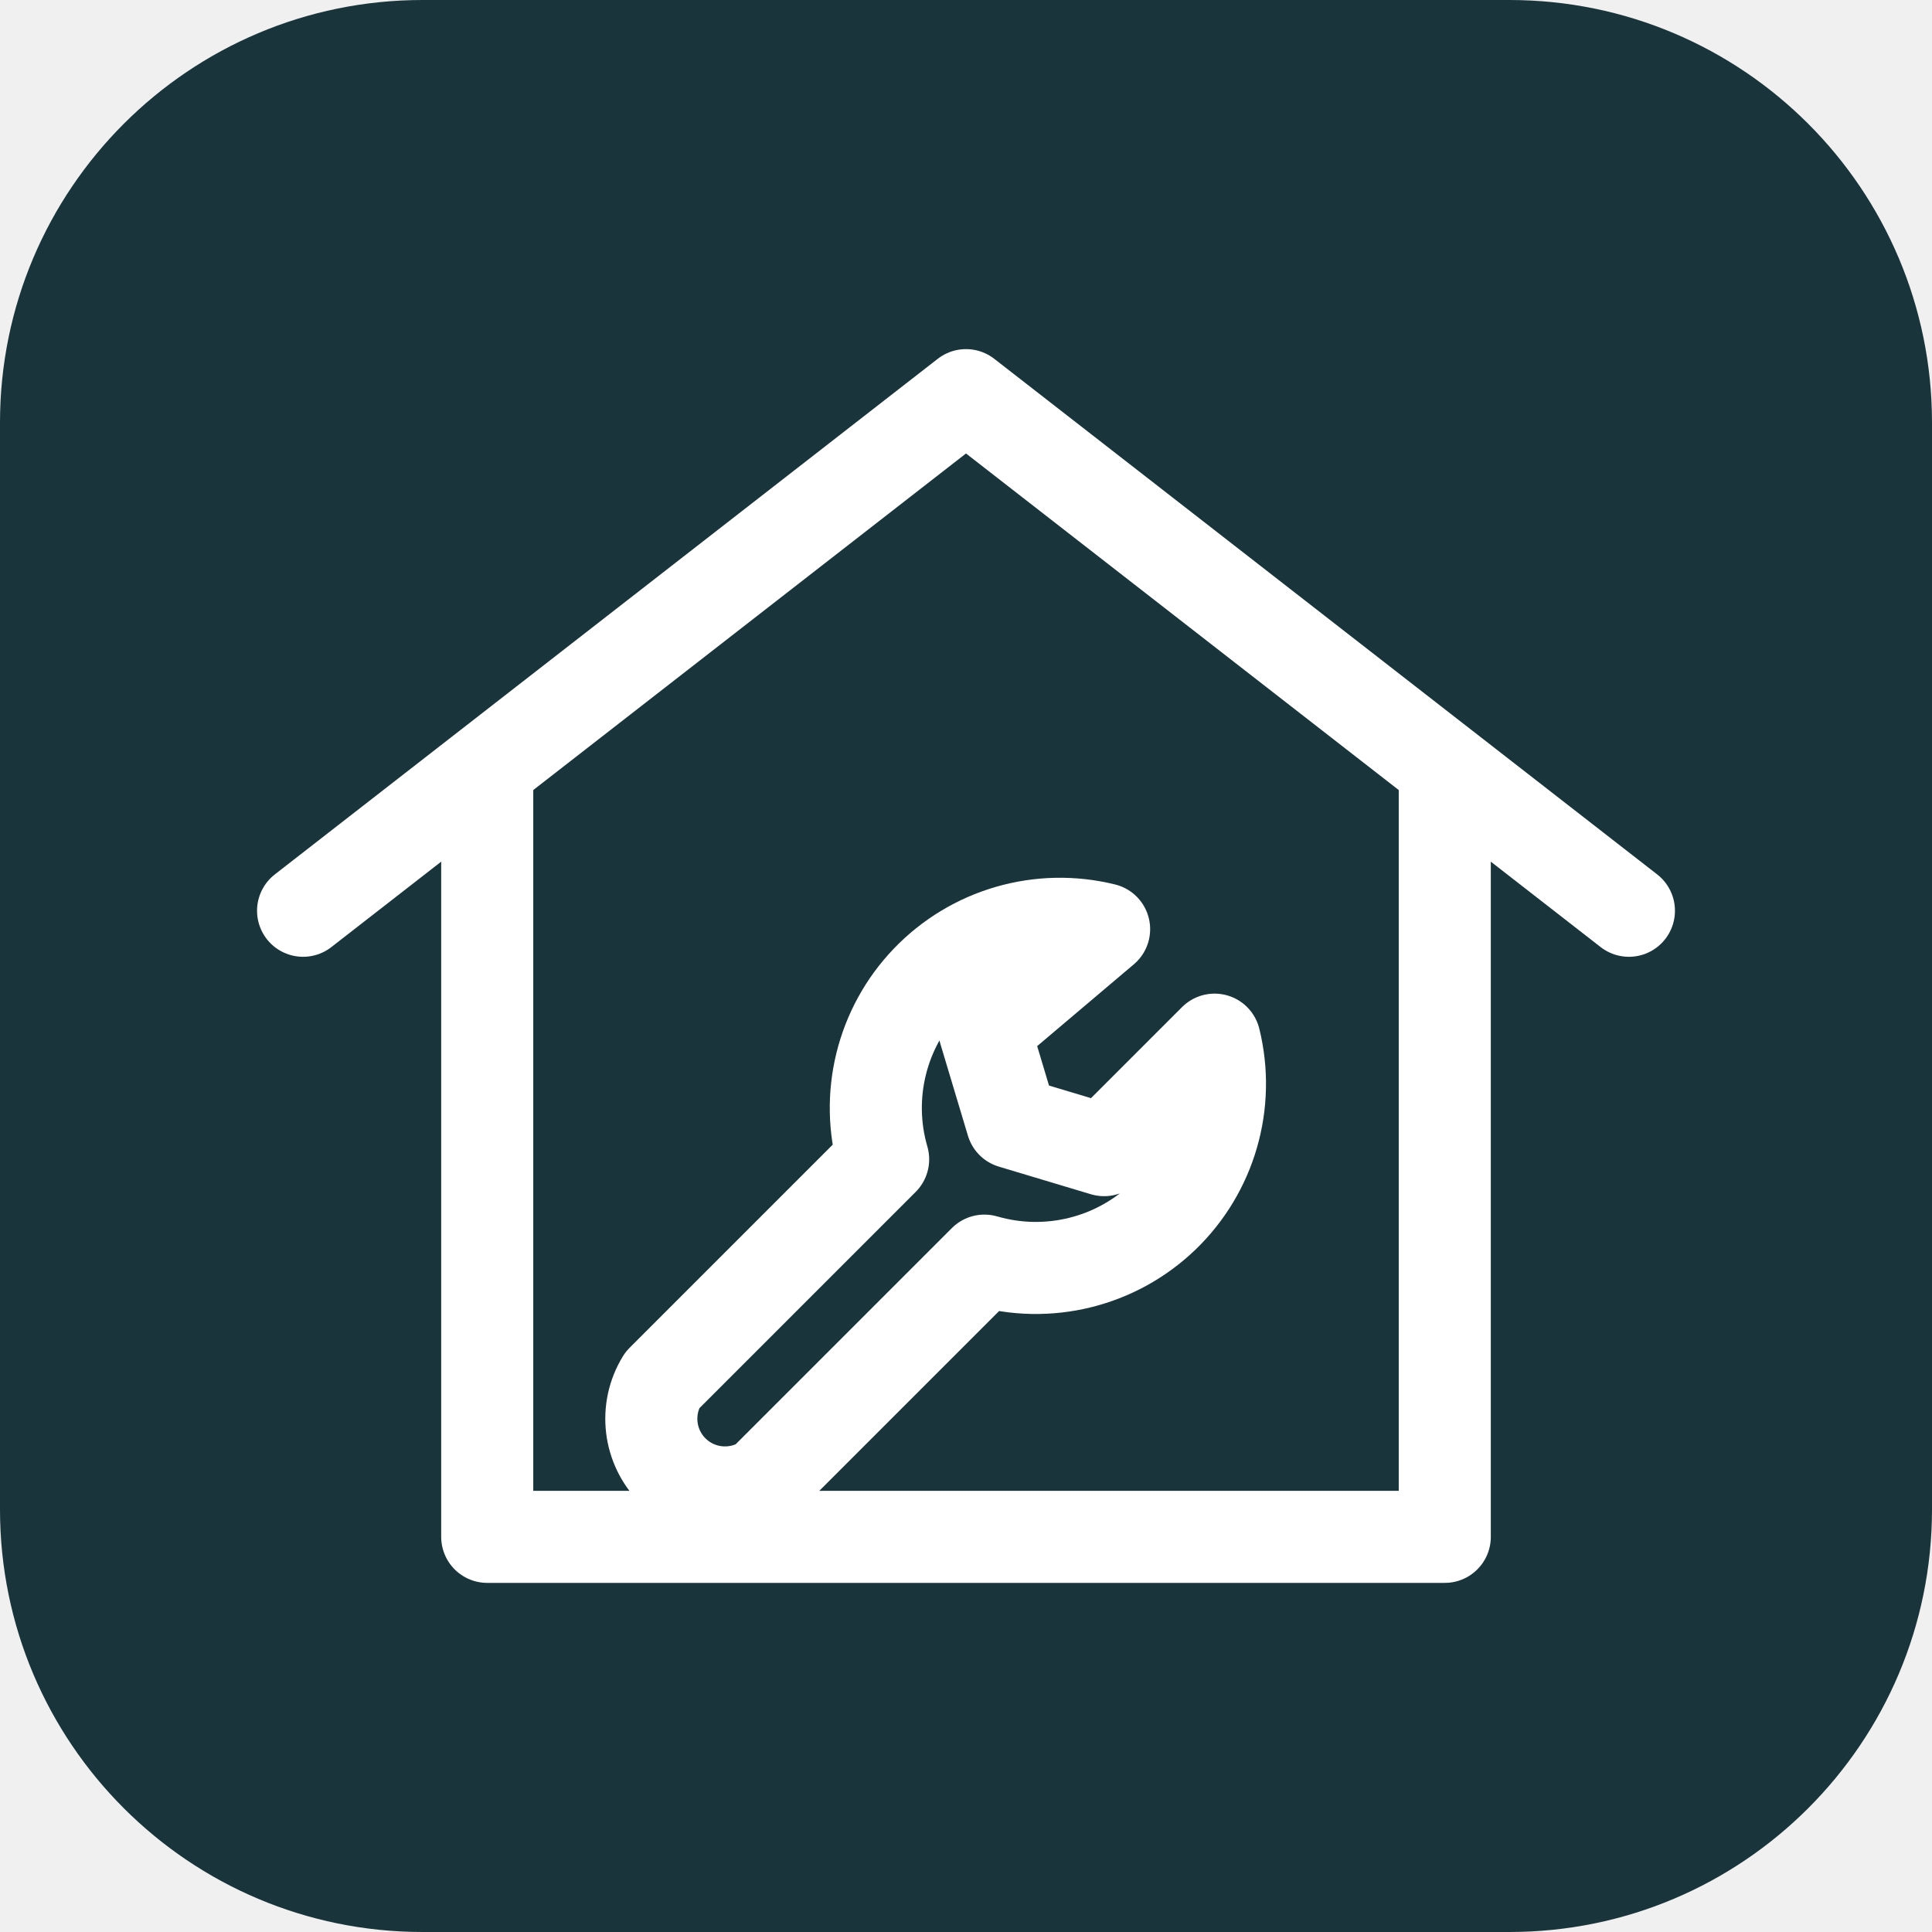
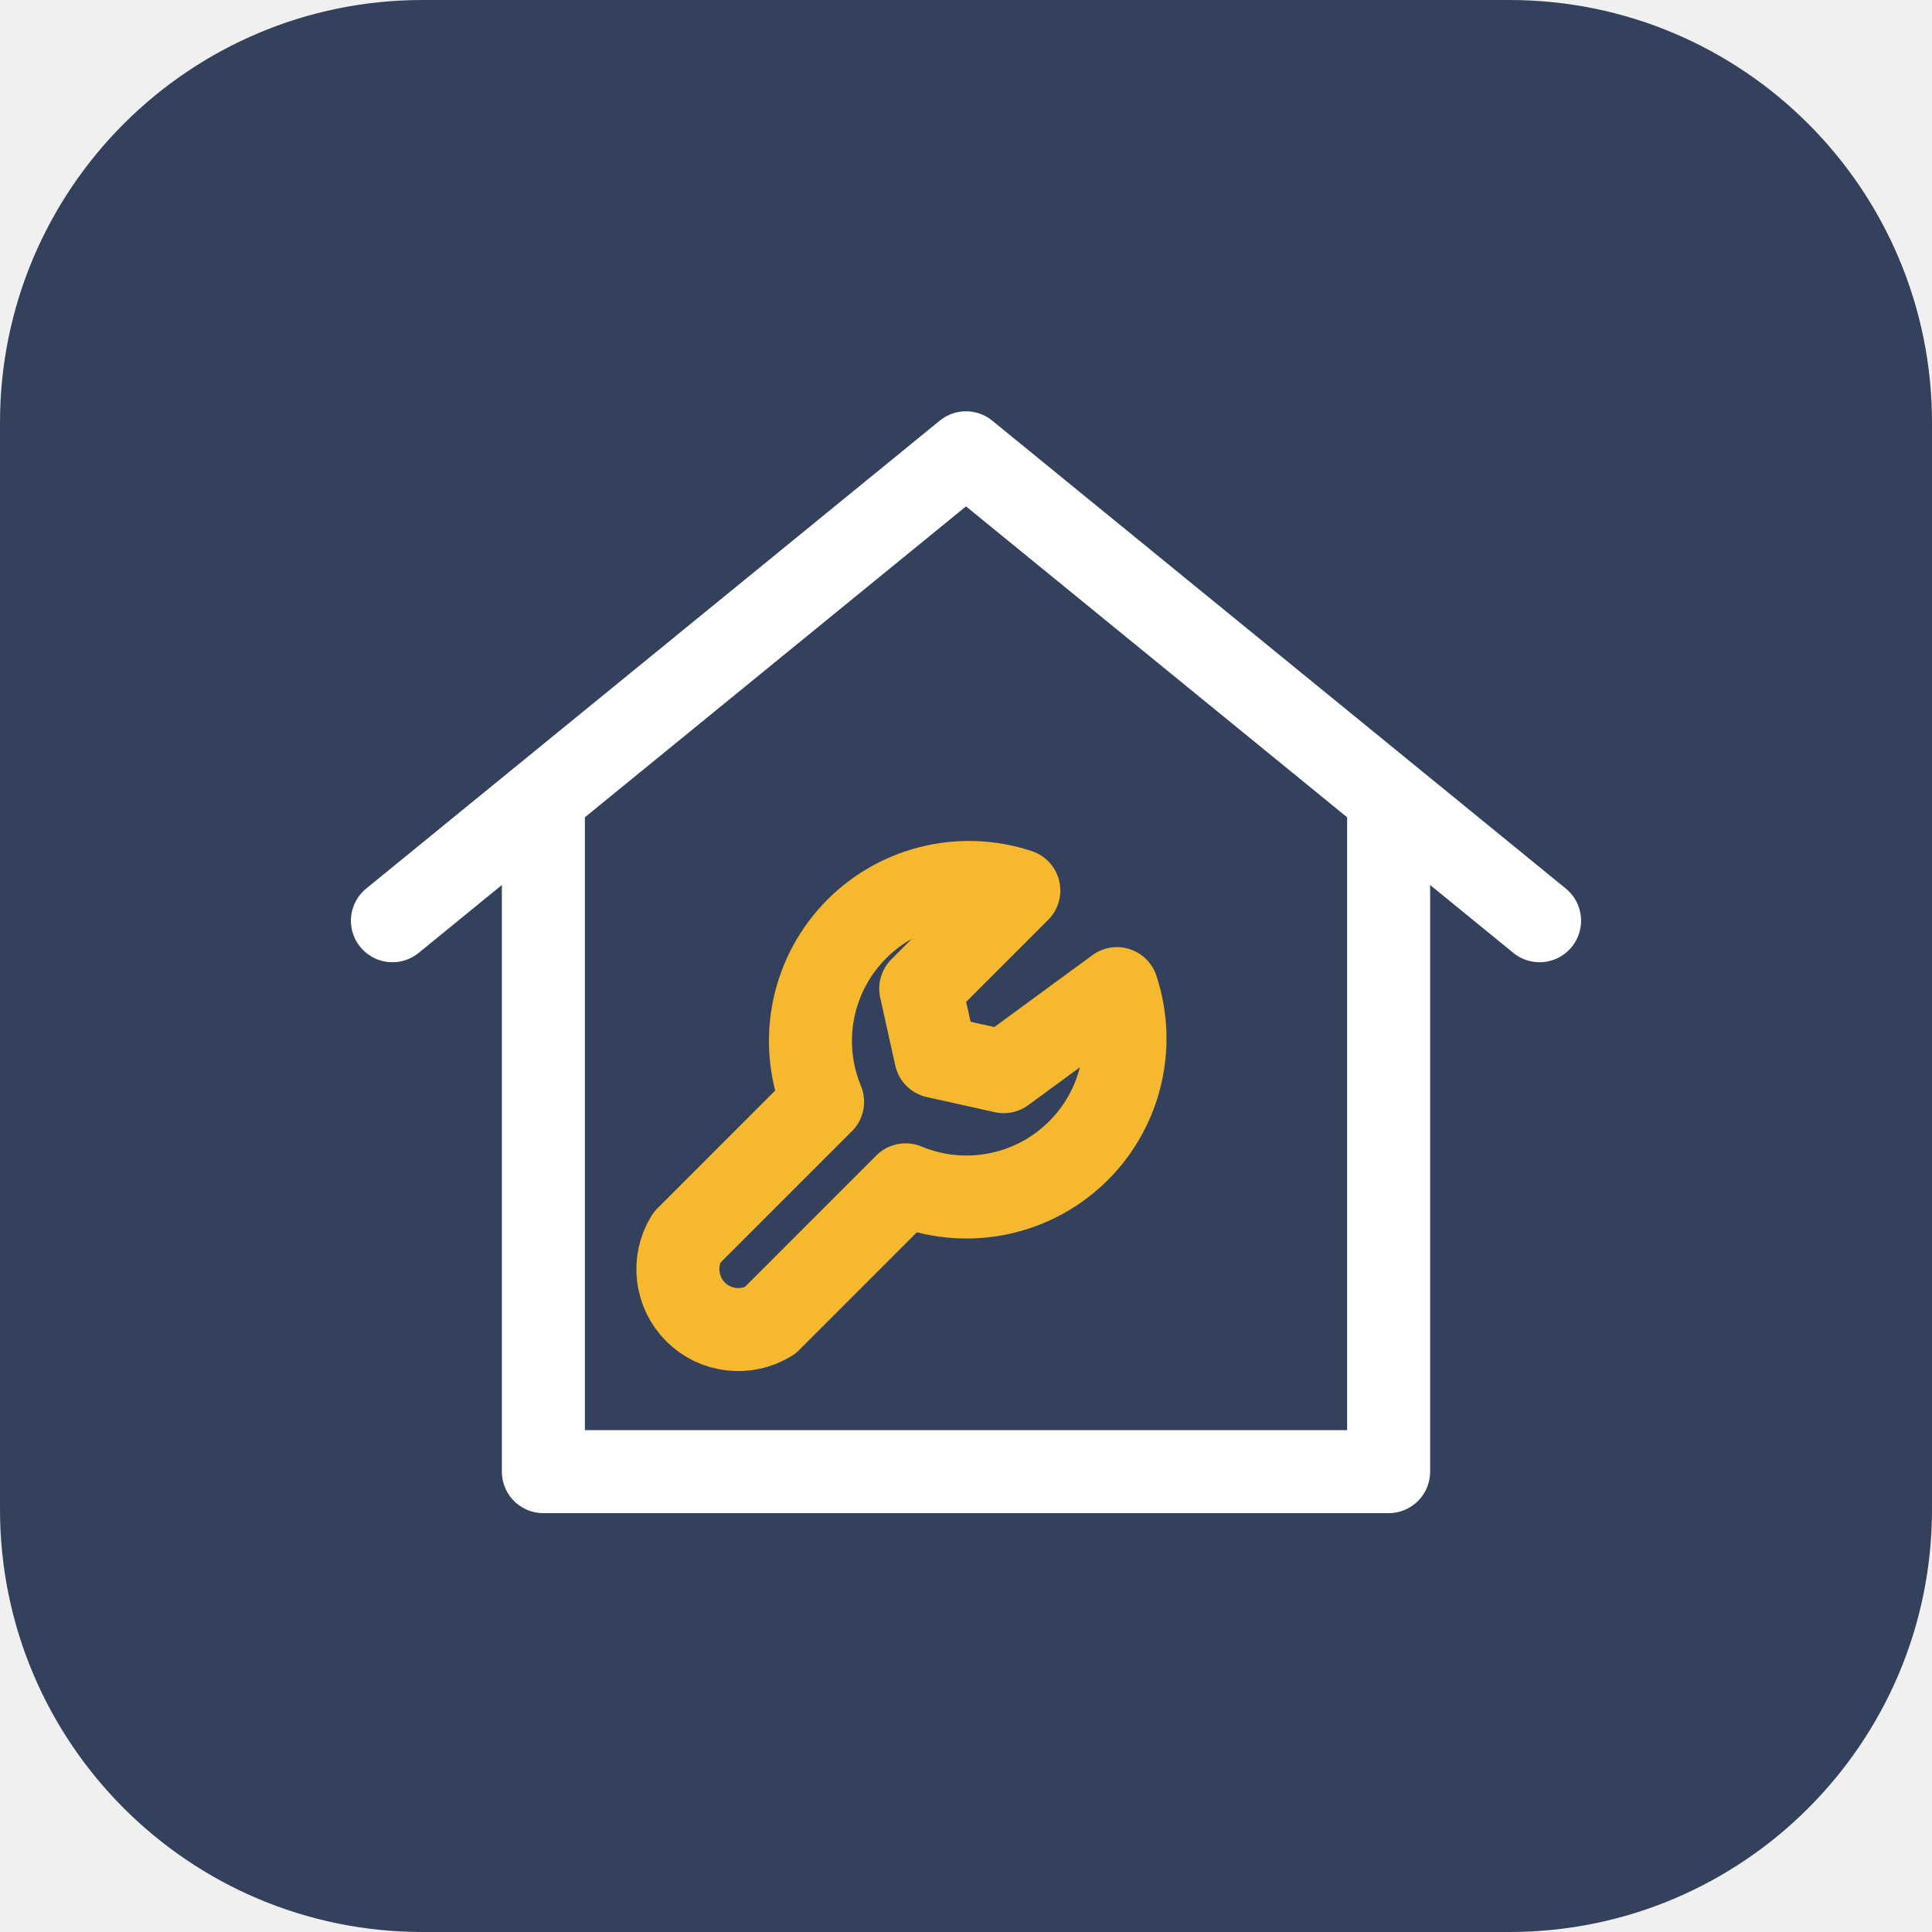
<svg xmlns="http://www.w3.org/2000/svg" viewBox="0 0 512 512">
-   <rect width="512" height="512" rx="112" fill="#19343b" />
-   <g transform="translate(256 256) scale(1.22) translate(-256 -260)" fill="none" stroke="#fff" stroke-width="20" stroke-linecap="round" stroke-linejoin="round">
-     <path d="M112 248 256 136l144 112" />
-     <path d="M152 220v164h208V220" />
-     <path d="M286 252a40 40 0 0 0-48 50l-48 48a16 16 0 0 0 22 22l48-48a40 40 0 0 0 50-48l-24 24-20-6-6-20z" />
+   <rect width="512" height="512" rx="112" fill="#33415C" />
+   <g fill="none" stroke="#fff" stroke-width="22" stroke-linecap="round" stroke-linejoin="round">
+     <path d="M104 244 256 120l152 124" />
+     <path d="M144 214v176h224V214" />
+   </g>
+   <g fill="none" stroke="#F5B82E" stroke-width="22" stroke-linecap="round" stroke-linejoin="round">
+     <path d="M296 262a42 42 0 0 1-56 52l-36 36a16 16 0 0 1-22-22l36-36a42 42 0 0 1 52-56l-26 26 4 18 18 4z" />
  </g>
</svg>
